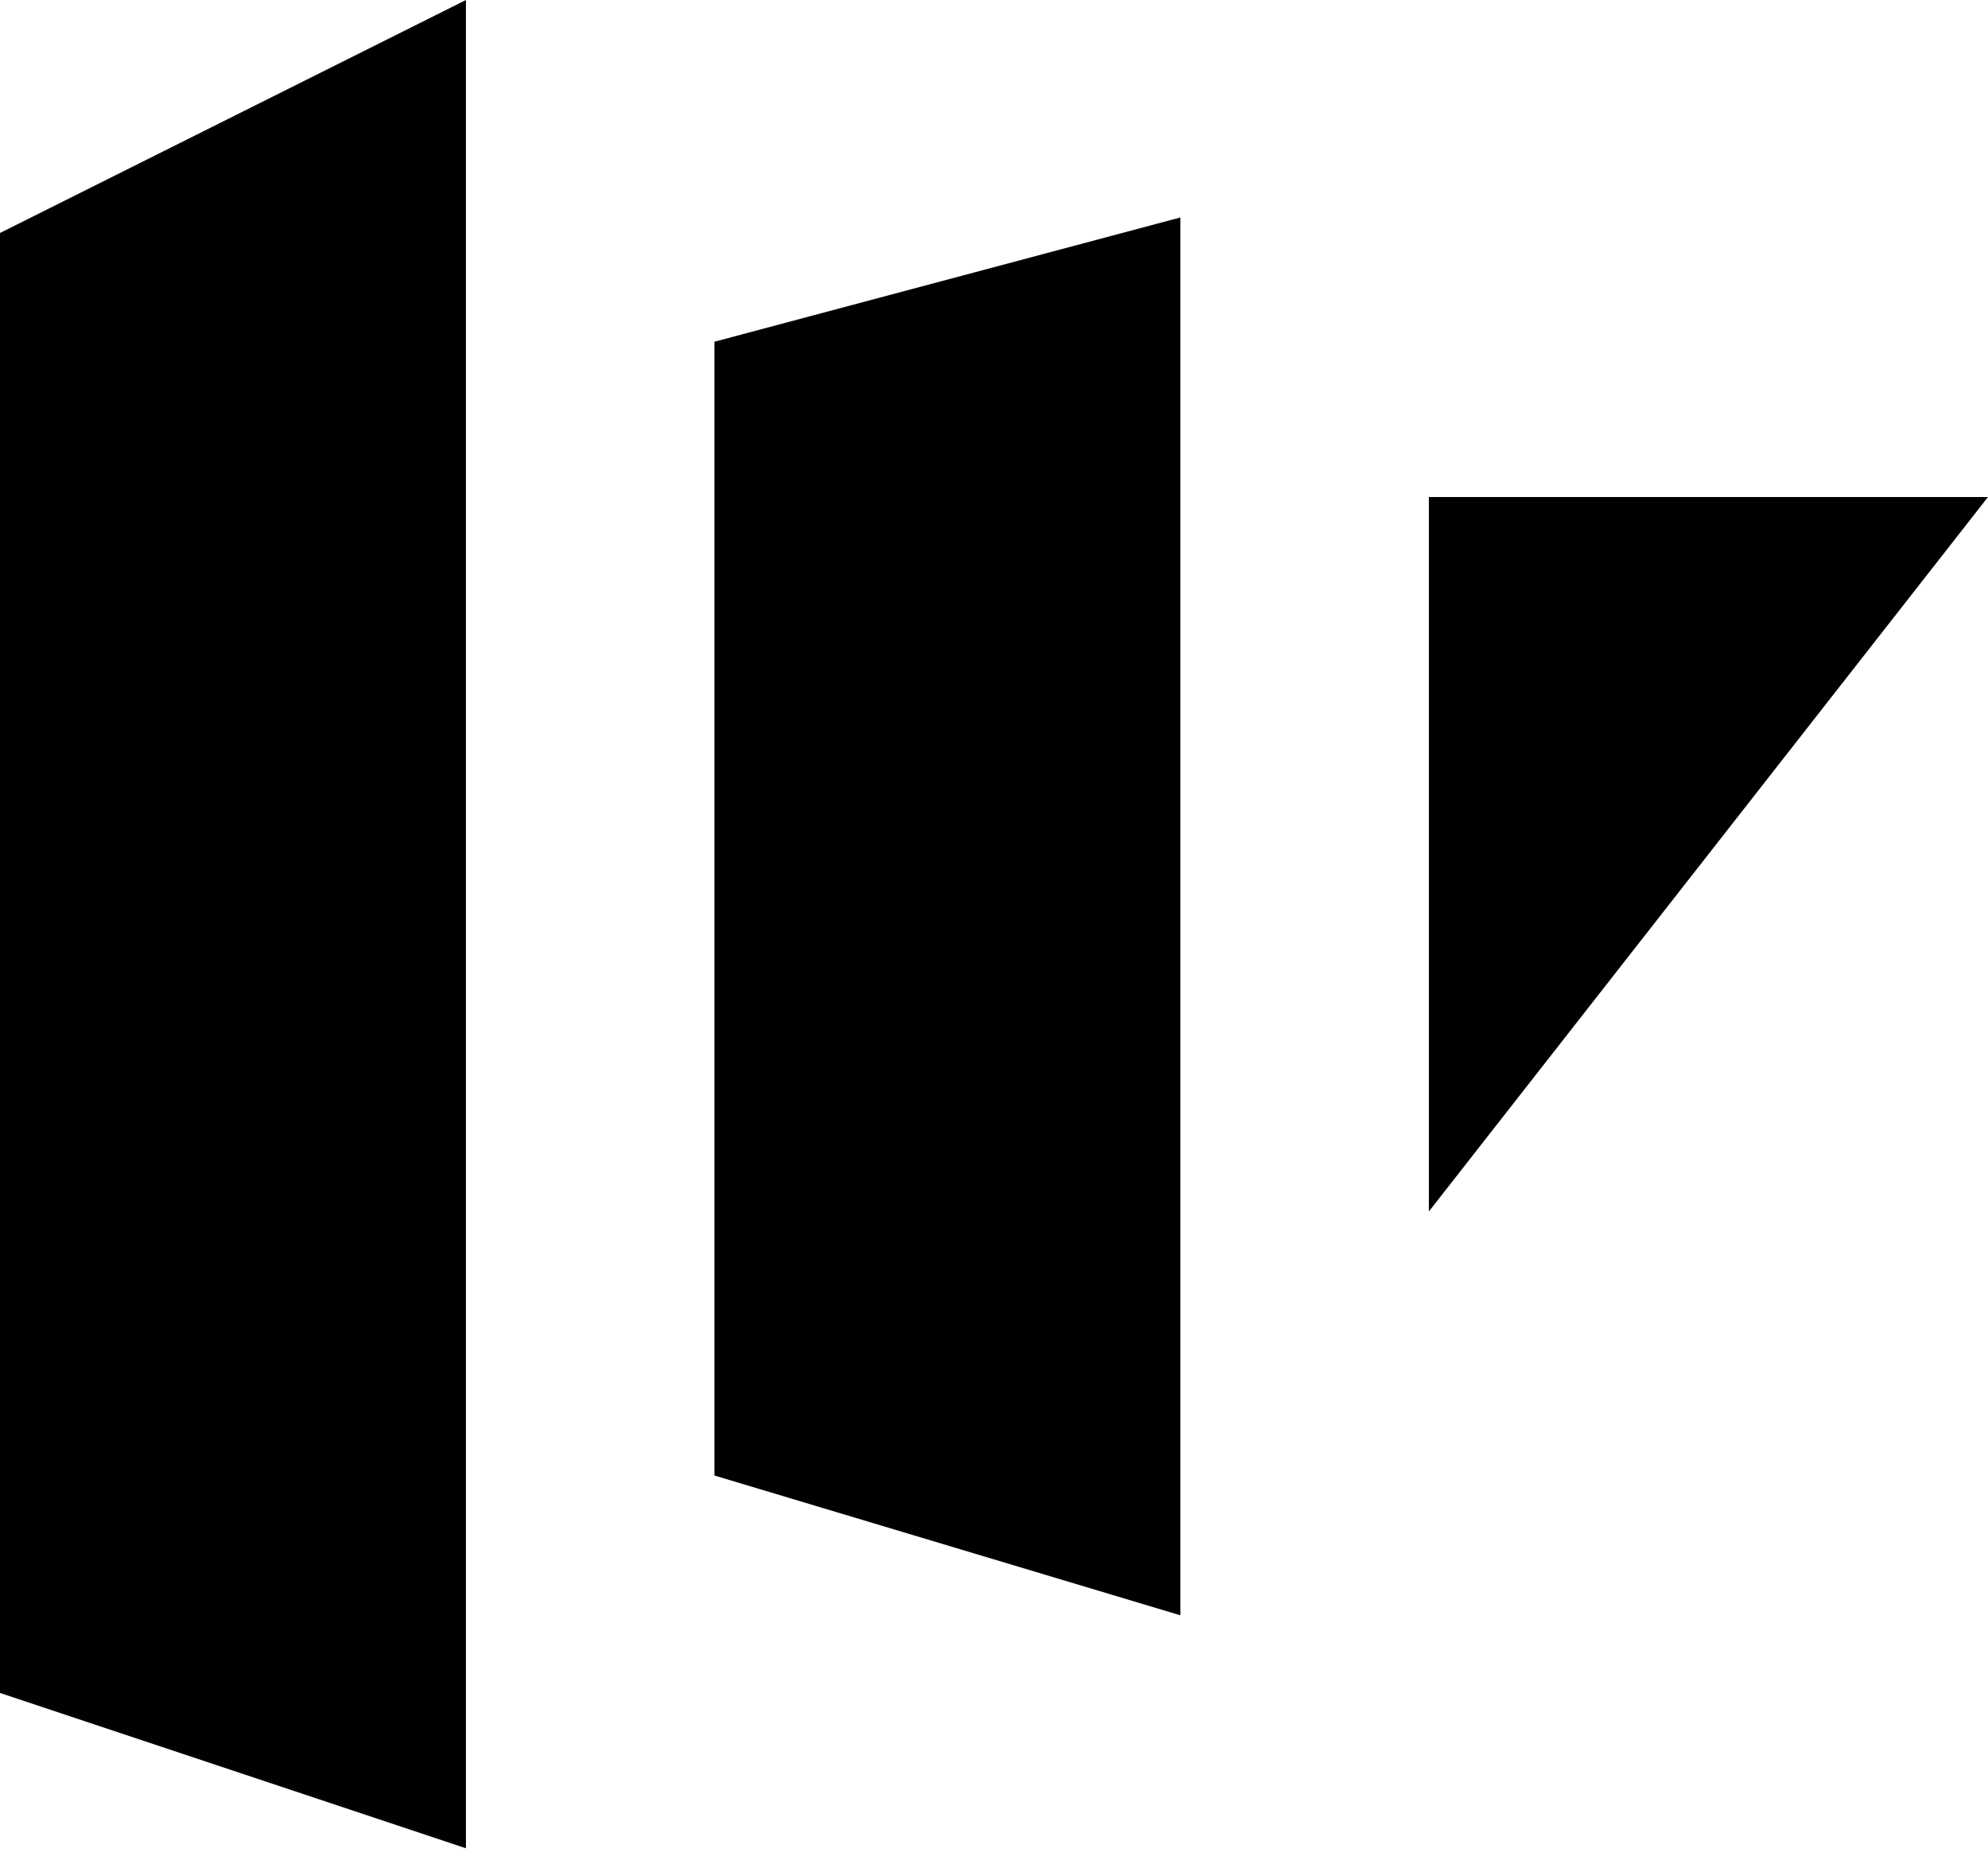
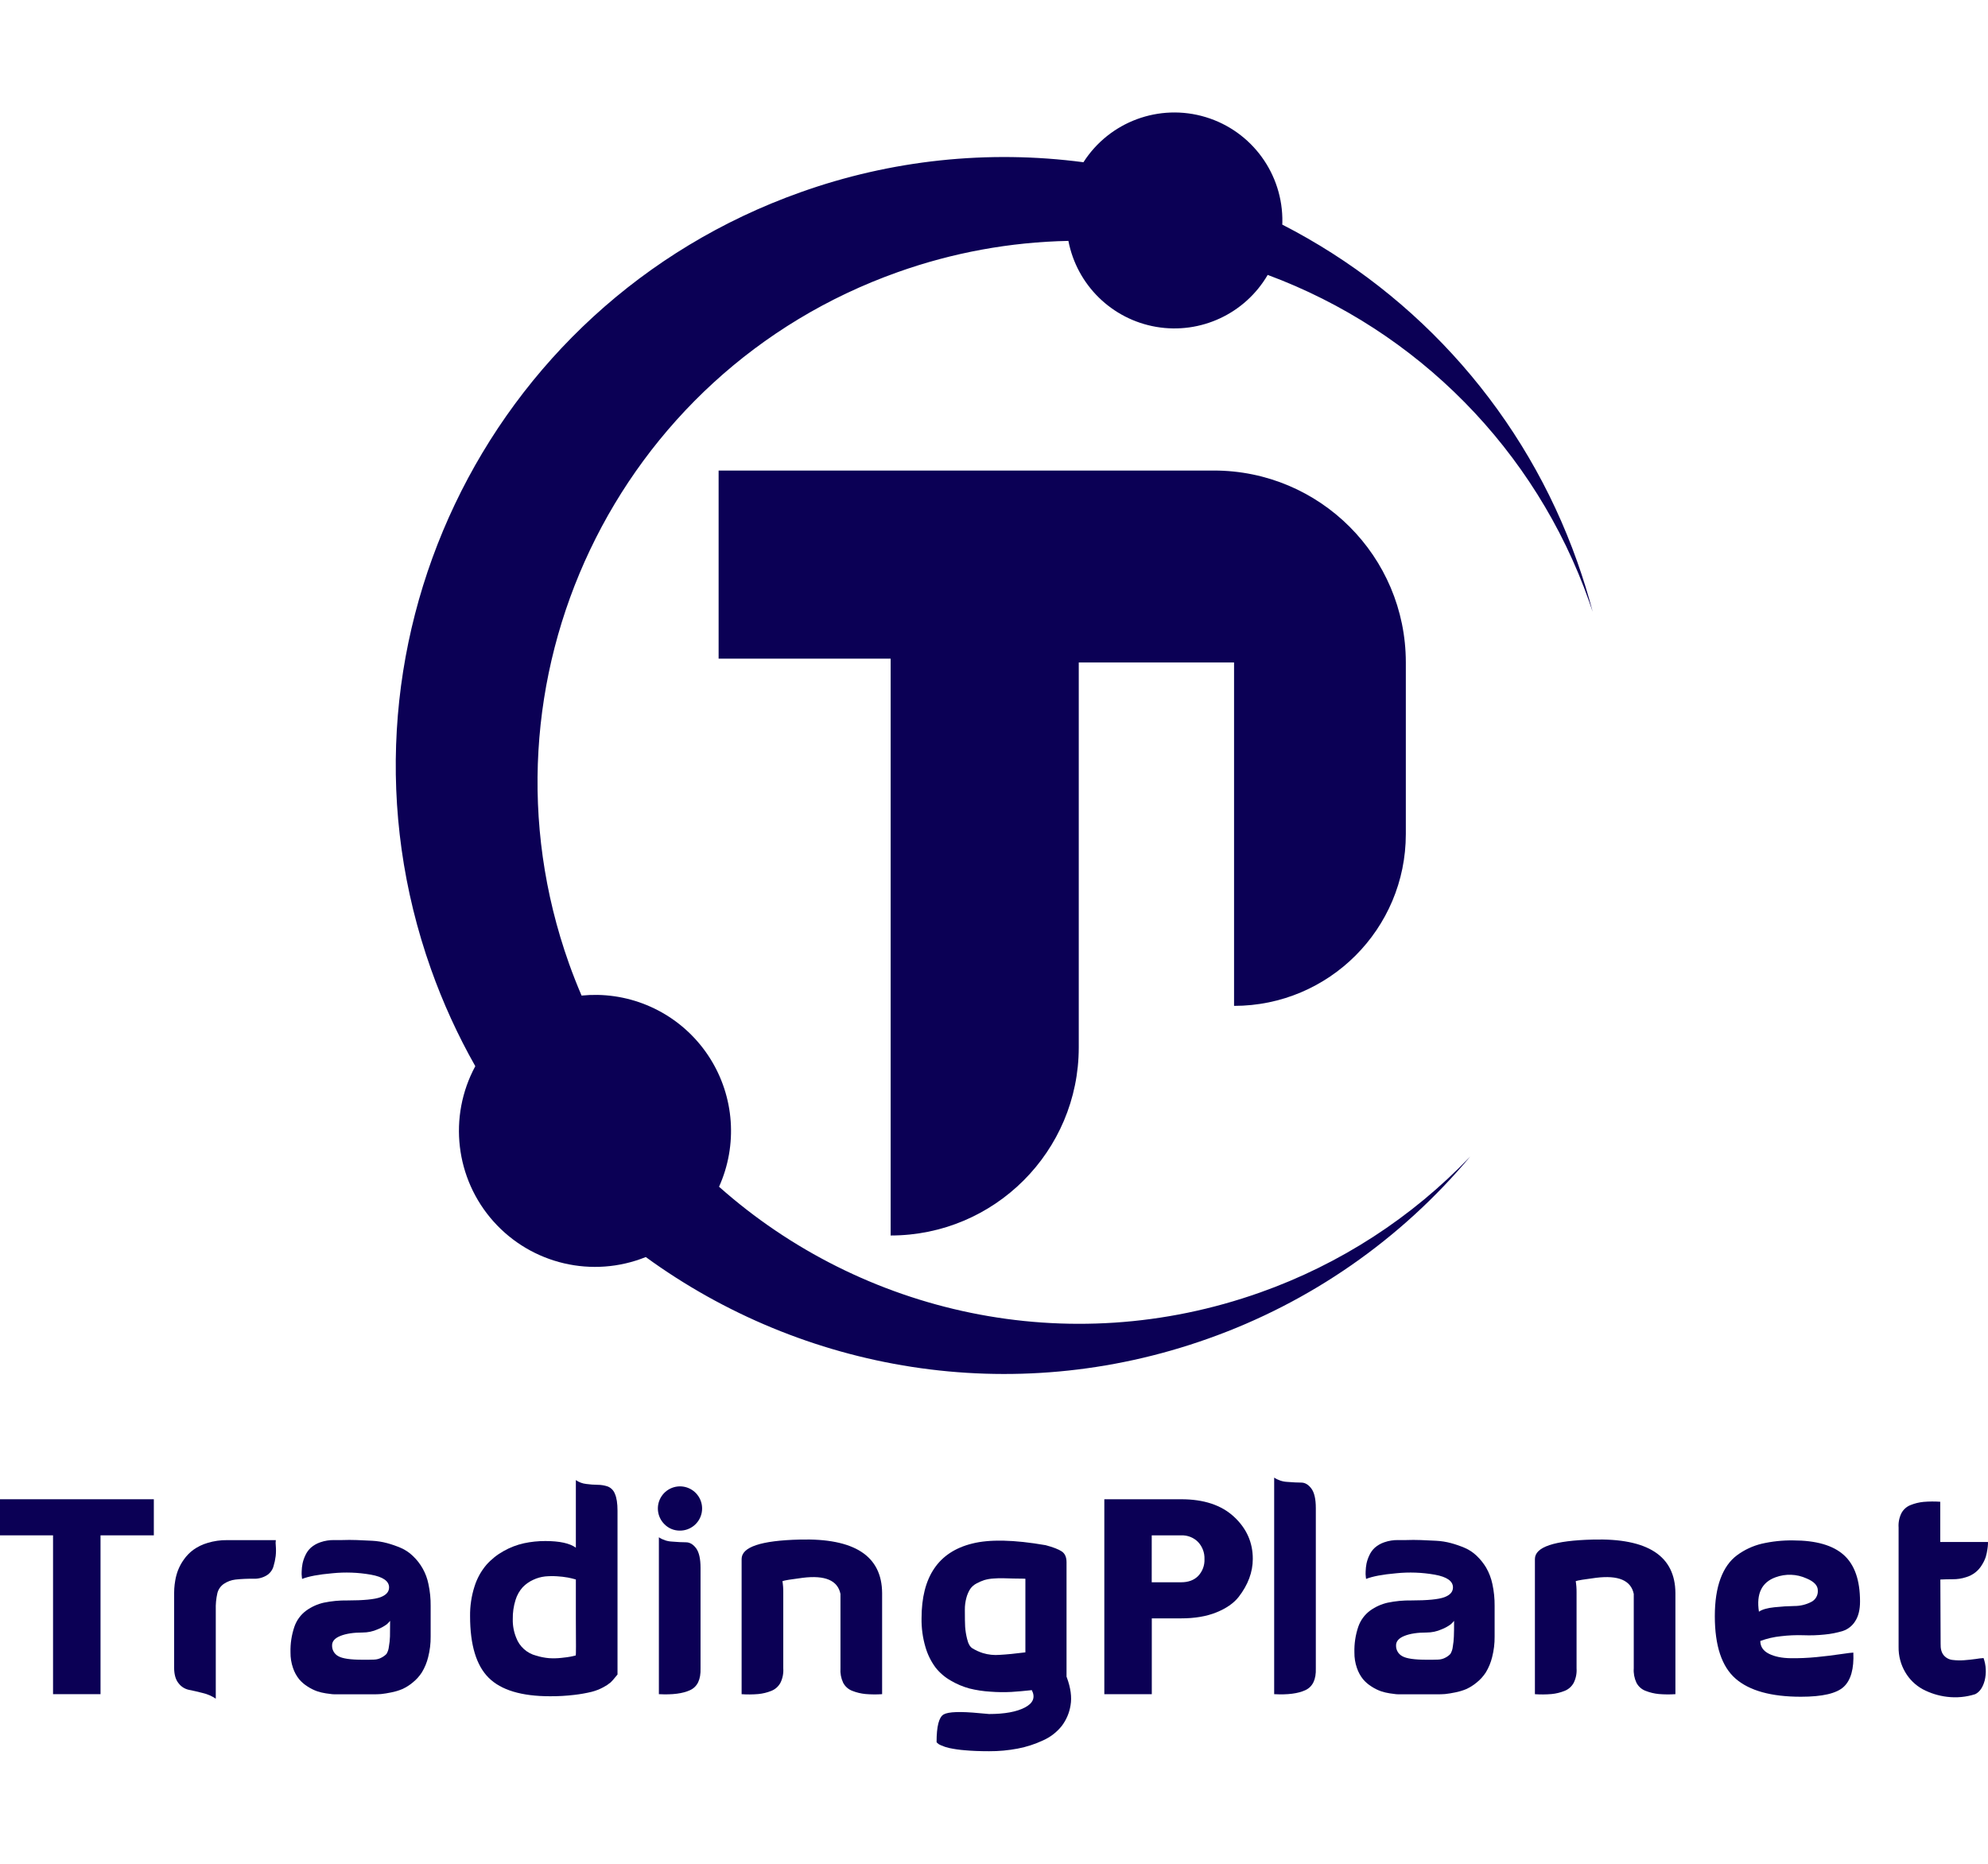
- <svg xmlns="http://www.w3.org/2000/svg" width="32" height="30" viewBox="0 0 32 30">
-   <g fill="#000" fill-rule="evenodd">
-     <path d="M0 3.75L7.5 0v29.75L0 27.25zM11.5 5.5l7.5-2V26l-7.5-2.25zM23 8h9l-9 11.5z" />
-   </g>
+ <svg xmlns="http://www.w3.org/2000/svg" id="Layer_1" data-name="Layer 1" width="32" height="30" viewBox="0 0 1249.95 1030.46">
+   <defs>
+     <style>.cls-1{fill:#0b0055;}</style>
+   </defs>
+   <path class="cls-1" d="M753.59,1326.31v-22.69h96.72v22.69H816.79v99.86H786.94v-99.86Z" transform="translate(-753.59 -431.68)" />
+   <path class="cls-1" d="M927,1329.28A15.27,15.27,0,0,0,927,1333a32.89,32.89,0,0,1-.08,6.37,38.12,38.12,0,0,1-1.4,6.54,9.9,9.9,0,0,1-4.28,5.59,15,15,0,0,1-8.29,2.1,93.55,93.55,0,0,0-11.35.52,16.48,16.48,0,0,0-7.15,2.62,10,10,0,0,0-4.19,5.93,41.42,41.42,0,0,0-1,10.48V1429a24.63,24.63,0,0,0-8.29-3.58q-5.16-1.31-8.73-2a11,11,0,0,1-6.38-4.11q-2.79-3.4-2.79-9.86v-46.79q0-1,.09-2.88a48.09,48.09,0,0,1,.61-5.06,33.18,33.18,0,0,1,1.75-6.46,30.81,30.81,0,0,1,3.66-6.72,26.68,26.68,0,0,1,5.94-6.11,29.77,29.77,0,0,1,9-4.36,40.36,40.36,0,0,1,12.31-1.75H927Z" transform="translate(-753.59 -431.68)" />
+   <path class="cls-1" d="M943.53,1353.72a8.13,8.13,0,0,0-.17-1.4,17.37,17.37,0,0,1-.09-3.4,30.13,30.13,0,0,1,.53-4.8,23,23,0,0,1,1.74-5.15,15,15,0,0,1,3.49-4.89,17.86,17.86,0,0,1,5.94-3.4,25.27,25.27,0,0,1,8.82-1.4h4.88q4.55-.18,9.34,0c3.2.12,6.4.26,9.6.44a45.27,45.27,0,0,1,9.34,1.48,65.64,65.64,0,0,1,8.65,3,25.2,25.2,0,0,1,7.5,5,33.19,33.19,0,0,1,9.87,17.72,62.22,62.22,0,0,1,1.39,13.79v19.21a49.91,49.91,0,0,1-1.57,13,33.86,33.86,0,0,1-3.93,9.52,26.92,26.92,0,0,1-5.84,6.46,29.23,29.23,0,0,1-6.55,4.1,35.88,35.88,0,0,1-7.07,2.1,61.49,61.49,0,0,1-6.2,1c-1.46.11-3.17.17-5.15.17H964c-.35,0-.87,0-1.57-.09s-2-.23-3.93-.52a33.2,33.2,0,0,1-5.5-1.31,28.46,28.46,0,0,1-5.85-2.88,23,23,0,0,1-5.5-4.71,23.22,23.22,0,0,1-3.84-7.08,28.81,28.81,0,0,1-1.57-9.77,46.21,46.21,0,0,1,2.45-16.15,21.1,21.1,0,0,1,7.42-10.12,30.24,30.24,0,0,1,11.08-5,67.67,67.67,0,0,1,14.84-1.4q15.19,0,20.69-2c3.66-1.34,5.5-3.41,5.5-6.2q0-5.94-11.44-8a88,88,0,0,0-24.26-.88Q949.64,1351.28,943.53,1353.72Zm55.34,26.36a21.07,21.07,0,0,1-2,2.1,24.72,24.72,0,0,1-5.85,3.23,23.05,23.05,0,0,1-9.43,2q-8.55,0-13.88,2.1t-5.32,5.93a7.4,7.4,0,0,0,3.84,6.81q3.84,2.28,15.36,2.27c3.14,0,5.56,0,7.25-.09a10.21,10.21,0,0,0,4.71-1.3,11.67,11.67,0,0,0,3.06-2.27,10.77,10.77,0,0,0,1.48-4.46,43.89,43.89,0,0,0,.7-6.54C998.85,1387.76,998.87,1384.51,998.87,1380.08Z" transform="translate(-753.59 -431.68)" />
+   <path class="cls-1" d="M1115.66,1291.57a14,14,0,0,0,6.55,2.44,54.45,54.45,0,0,0,7.16.53,20,20,0,0,1,6.2,1,7.88,7.88,0,0,1,4.62,4.62q1.66,3.68,1.66,10.65v103c-.12.12-.67.79-1.66,2a29.16,29.16,0,0,1-2.7,3,25.17,25.17,0,0,1-4.54,3,31.81,31.81,0,0,1-7.33,2.88,89.76,89.76,0,0,1-10.83,1.92,122.13,122.13,0,0,1-15.36.87q-26.9,0-38.58-11.61t-11.7-38.67a58.67,58.67,0,0,1,2.79-18.76,39,39,0,0,1,7.42-13.53,41.15,41.15,0,0,1,10.91-8.73,46.27,46.27,0,0,1,12.75-4.89,63.42,63.42,0,0,1,13.44-1.4q13.44,0,19.2,4.19Zm0,87.29v-24.79a49.57,49.57,0,0,0-5-1.22,56.25,56.25,0,0,0-6.72-.79,47.77,47.77,0,0,0-7.6.09,23.52,23.52,0,0,0-7.42,2.09,21.65,21.65,0,0,0-6.63,4.63,21.1,21.1,0,0,0-4.54,8A38,38,0,0,0,1076,1379a29.06,29.06,0,0,0,2.09,11.53,18.22,18.22,0,0,0,12.66,11.43,38.59,38.59,0,0,0,8,1.57,43.71,43.71,0,0,0,7.77-.17q4.19-.44,5.84-.79c1.11-.23,2.13-.46,3.06-.7h.17Q1115.84,1401.9,1115.66,1378.86Z" transform="translate(-753.59 -431.68)" />
+   <path class="cls-1" d="M1171.27,1319.24a13.91,13.91,0,1,1,9.86,4.1A13.42,13.42,0,0,1,1171.27,1319.24Zm22.78,27.5q0-8.55-2.79-12.31c-1.87-2.5-4-3.75-6.38-3.75s-5.29-.15-8.72-.44a16.24,16.24,0,0,1-8.3-2.71v98.64q12.75.69,19.64-2.53t6.55-13.71Z" transform="translate(-753.59 -431.68)" />
+   <path class="cls-1" d="M1308.22,1362.62v63.55a68.56,68.56,0,0,1-10.47-.09,30.63,30.63,0,0,1-8.3-2,10.75,10.75,0,0,1-5.76-5.16,18.37,18.37,0,0,1-1.66-9v-46.78q-2.61-12.75-23.74-10.13c-7.33.94-11.58,1.63-12.74,2.1a40.58,40.58,0,0,1,.52,7v47.83a17.68,17.68,0,0,1-1.74,9,11.17,11.17,0,0,1-5.77,5.16,29.41,29.41,0,0,1-8.2,2,68.7,68.7,0,0,1-10.48.09v-85q0-11.34,36.49-12.22Q1308,1327.54,1308.22,1362.62Z" transform="translate(-753.59 -431.68)" />
+   <path class="cls-1" d="M1389.48,1424.77a100.49,100.49,0,0,1-13.18-.17,72.43,72.43,0,0,1-13.18-2,47.8,47.8,0,0,1-11.61-4.89,32.51,32.51,0,0,1-9.77-8.38,40.31,40.31,0,0,1-6.29-12.83,60.53,60.53,0,0,1-2.44-18q0-39.1,31.77-47,16.41-4.18,46.26,1,7.15,1.92,10.13,3.92t3,6.73v72.1a.51.51,0,0,1,.17.35q3.68,9.94,2.36,17.54a28.91,28.91,0,0,1-5.59,13.09,31.27,31.27,0,0,1-11.7,9,67.28,67.28,0,0,1-15.88,5.15,93.65,93.65,0,0,1-18.07,1.66q-8.73,0-15.28-.61a73.16,73.16,0,0,1-9.77-1.4,27.09,27.09,0,0,1-5.24-1.74,6.87,6.87,0,0,1-2.27-1.4,3.12,3.12,0,0,0-.44-.61q0-14.83,4.46-17.37t22.6-.78l5.94.52q14.67,0,22.52-4.1t4.36-10.91Q1395.16,1424.42,1389.48,1424.77Zm7.77-71.22q-2.26,0-6.46-.09t-6.54-.18a58.82,58.82,0,0,0-6,.18,26.06,26.06,0,0,0-5.85,1,29.29,29.29,0,0,0-4.8,2.09,11,11,0,0,0-4,3.49,19.76,19.76,0,0,0-2.36,5.42,27.7,27.7,0,0,0-1,7.68q0,7.5.18,10.65a44.17,44.17,0,0,0,1.22,7.59c.7,3,1.8,5,3.32,5.94a30.64,30.64,0,0,0,6.54,3,28.48,28.48,0,0,0,10.74,1.13q6.45-.35,16.06-1.57v-46.26Z" transform="translate(-753.59 -431.68)" />
+   <path class="cls-1" d="M1541.28,1341.15q0,12.4-8.91,23.92-4.71,5.94-14,9.69t-22.08,3.75h-18.51v47.66h-29.85V1303.62h48.36q21.3,0,33.17,11T1541.28,1341.15Zm-63.55,14.67h18.51q6.81,0,10.73-4a14.46,14.46,0,0,0,3.93-10.56,14.9,14.9,0,0,0-4-10.74,14.09,14.09,0,0,0-10.65-4.19h-18.51Z" transform="translate(-753.59 -431.68)" />
+   <path class="cls-1" d="M1580.91,1409.93q.35,10.48-6.55,13.71t-19.64,2.53V1290a16.29,16.29,0,0,0,8.29,2.71q5.15.43,8.73.43c2.38,0,4.51,1.25,6.37,3.75s2.8,6.61,2.8,12.31Z" transform="translate(-753.59 -431.68)" />
+   <path class="cls-1" d="M1612.5,1353.72a8.13,8.13,0,0,0-.17-1.4,17.37,17.37,0,0,1-.09-3.4,31.35,31.35,0,0,1,.52-4.8,23.57,23.57,0,0,1,1.75-5.15,14.87,14.87,0,0,1,3.49-4.89,17.75,17.75,0,0,1,5.94-3.4,25.21,25.21,0,0,1,8.81-1.4h4.89q4.54-.18,9.34,0c3.2.12,6.4.26,9.6.44a45.37,45.37,0,0,1,9.34,1.48,65,65,0,0,1,8.64,3,25.12,25.12,0,0,1,7.51,5,35.73,35.73,0,0,1,5.94,7.42,35.2,35.2,0,0,1,3.92,10.3,62.19,62.19,0,0,1,1.4,13.79v19.21a49.91,49.91,0,0,1-1.57,13,34.16,34.16,0,0,1-3.93,9.52,26.75,26.75,0,0,1-5.85,6.46,29.19,29.19,0,0,1-6.54,4.1,35.88,35.88,0,0,1-7.07,2.1,61.92,61.92,0,0,1-6.2,1c-1.46.11-3.17.17-5.15.17h-24.09c-.35,0-.88,0-1.58-.09s-2-.23-3.92-.52a33,33,0,0,1-5.5-1.31,28,28,0,0,1-5.85-2.88,22.77,22.77,0,0,1-5.5-4.71,23.22,23.22,0,0,1-3.84-7.08,28.57,28.57,0,0,1-1.57-9.77,46.46,46.46,0,0,1,2.44-16.15,21.23,21.23,0,0,1,7.42-10.12,30.29,30.29,0,0,1,11.09-5,67.67,67.67,0,0,1,14.84-1.4q15.18,0,20.68-2t5.5-6.2q0-5.94-11.43-8a88,88,0,0,0-24.27-.88Q1618.62,1351.28,1612.5,1353.72Zm55.34,26.36a20.22,20.22,0,0,1-2,2.1,24.38,24.38,0,0,1-5.84,3.23,23.05,23.05,0,0,1-9.43,2q-8.57,0-13.88,2.1t-5.33,5.93a7.39,7.39,0,0,0,3.85,6.81c2.55,1.52,7.68,2.27,15.36,2.27,3.14,0,5.56,0,7.24-.09a10.21,10.21,0,0,0,4.72-1.3,11.42,11.42,0,0,0,3-2.27,10.74,10.74,0,0,0,1.49-4.46,45.19,45.19,0,0,0,.69-6.54C1667.81,1387.76,1667.84,1384.51,1667.84,1380.08Z" transform="translate(-753.59 -431.68)" />
+   <path class="cls-1" d="M1807,1362.62v63.55a68.7,68.7,0,0,1-10.48-.09,30.56,30.56,0,0,1-8.29-2,10.68,10.68,0,0,1-5.76-5.16,18.26,18.26,0,0,1-1.66-9v-46.78q-2.61-12.75-23.74-10.13c-7.33.94-11.58,1.63-12.74,2.1a41.62,41.62,0,0,1,.52,7v47.83a17.68,17.68,0,0,1-1.75,9,11.11,11.11,0,0,1-5.76,5.16,29.49,29.49,0,0,1-8.2,2,68.72,68.72,0,0,1-10.48.09v-85q0-11.34,36.49-12.22Q1806.8,1327.54,1807,1362.62Z" transform="translate(-753.59 -431.68)" />
+   <path class="cls-1" d="M1865.81,1400.77q5.4,2.7,13.7,2.79a147,147,0,0,0,16.24-.7q7.93-.78,15-1.83c4.72-.7,7.42-1,8.12-1q.69,15.19-6,21.48t-27,6.28q-27.93,0-41-11.35t-13.09-39.28q0-14,3.57-23.65t10.48-14.75a43.11,43.11,0,0,1,15.36-7.16,83,83,0,0,1,19.82-2.1q21.64,0,31.86,9.17t10.21,29.24q0,7.68-3,12.31a14.46,14.46,0,0,1-7.77,6.2,56.81,56.81,0,0,1-11.52,2.27,92.49,92.49,0,0,1-13.27.43,92.84,92.84,0,0,0-14.14.61,53.12,53.12,0,0,0-13,3Q1860.4,1398.07,1865.81,1400.77Zm3.4-29.24q6.72-.71,12.57-.79a23,23,0,0,0,10.39-2.44,7.5,7.5,0,0,0,4.36-7.42q0-4.55-7.15-7.51a25.56,25.56,0,0,0-19.38-.7q-13.1,4.72-10.48,21.65Q1862.49,1372.22,1869.21,1371.53Z" transform="translate(-753.59 -431.68)" />
+   <path class="cls-1" d="M2000.75,1403.47a24.82,24.82,0,0,1,.7,14.15q-1.74,6.45-5.93,8.55a41.53,41.53,0,0,1-17.72,1.66,43.79,43.79,0,0,1-15.37-4.8,28.71,28.71,0,0,1-10.91-10.65,30.32,30.32,0,0,1-4.19-15.89v-75.07a17.62,17.62,0,0,1,1.75-9,11.13,11.13,0,0,1,5.76-5.15,29.77,29.77,0,0,1,8.2-2,70.16,70.16,0,0,1,10.48-.08v25.31h30v1.31a30.09,30.09,0,0,1-.35,3.23,32.27,32.27,0,0,1-1,4.71,22.06,22.06,0,0,1-2.36,5,17.1,17.1,0,0,1-10,7.85,26.18,26.18,0,0,1-8.55,1.31c-2.79,0-5.35.07-7.68.18l.17,40.33c-.11,3.14.53,5.56,1.92,7.24a8.37,8.37,0,0,0,5.68,3,36.46,36.46,0,0,0,7.16.17q3.57-.26,7.33-.78A46.09,46.09,0,0,1,2000.75,1403.47Z" transform="translate(-753.59 -431.68)" />
+   <path class="cls-1" d="M1516.8,656.84H1205.42V775.12h108.16v362.67h0a118.29,118.29,0,0,0,118.28-118.28v-242h97.64V993.42h0a108,108,0,0,0,108-108v-108h0A120.66,120.66,0,0,0,1516.8,656.84Z" transform="translate(-753.59 -431.68)" />
+   <path class="cls-1" d="M1318,532.12a340,340,0,0,1,107.34-19.67,67.91,67.91,0,0,0,125.31,21.39,339.63,339.63,0,0,1,202,205q1.21,3.42,2.35,6.84-4.14-15.78-9.71-31.47a381.09,381.09,0,0,0-185.48-212c0-.47.05-.93.06-1.4A67.9,67.9,0,0,0,1434.8,463a380.83,380.83,0,0,0-177.9,18.89c-199,70.73-303,289.42-232.32,488.45a384.64,384.64,0,0,0,27.85,61,85.53,85.53,0,0,0,107.19,120c98.62,71.78,229.8,95.27,353.41,51.35a380.59,380.59,0,0,0,165-114.6A338.87,338.87,0,0,1,1546,1173.58c-121.17,43.06-250.52,13.33-340.31-66.45a85.53,85.53,0,0,0-76.44-120.61,87.93,87.93,0,0,0-10,.42c-2.81-6.58-5.46-13.28-7.9-20.12C1048.31,789.69,1140.87,595.06,1318,532.12Z" transform="translate(-753.59 -431.68)" />
</svg>
